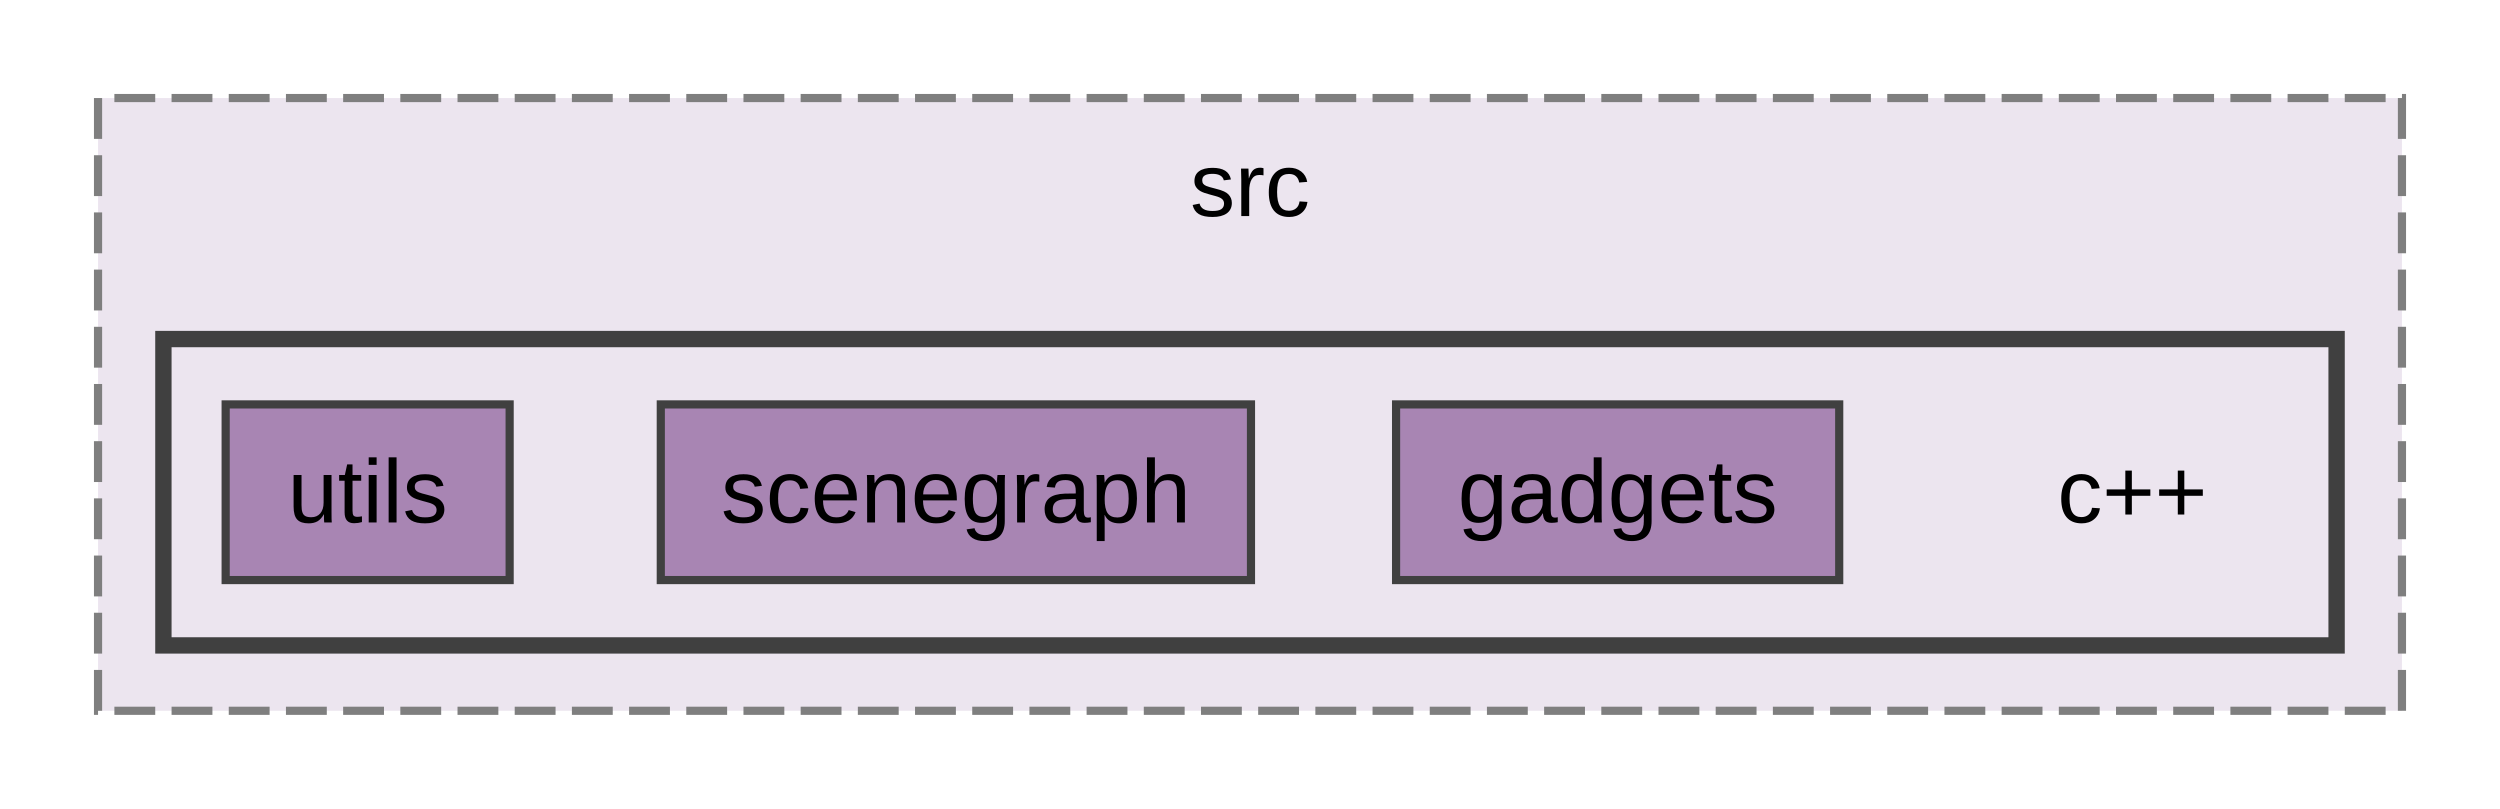
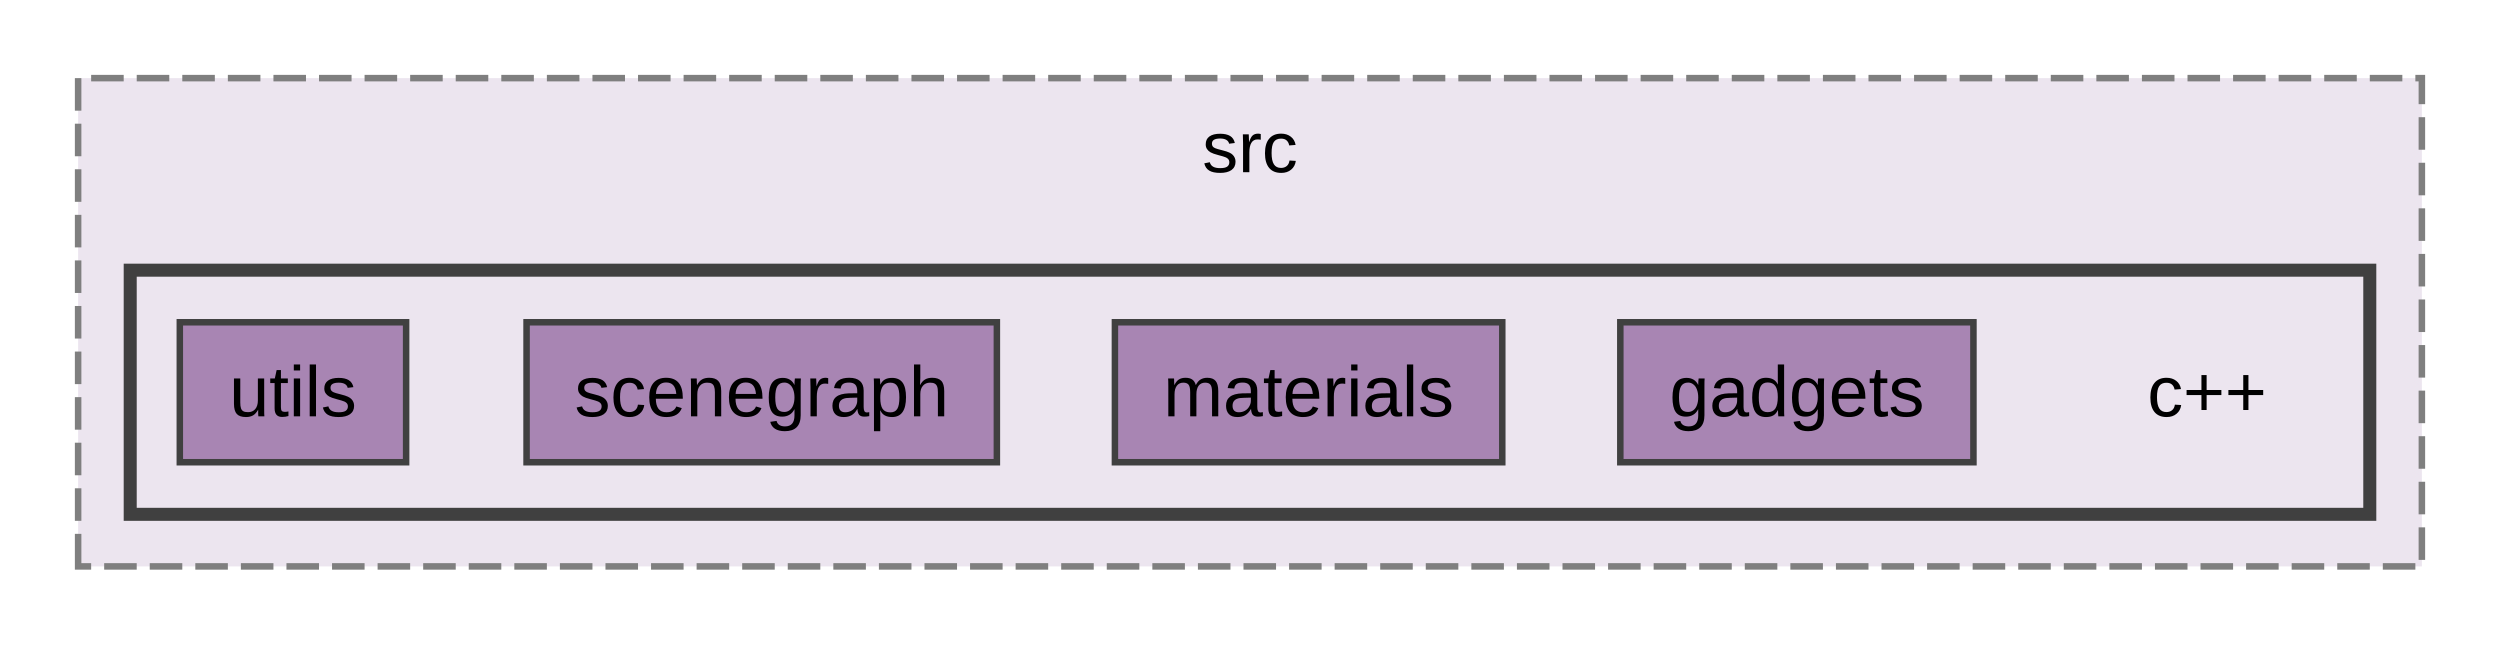
- <svg xmlns="http://www.w3.org/2000/svg" xmlns:xlink="http://www.w3.org/1999/xlink" width="306pt" height="99pt" viewBox="0.00 0.00 306.00 99.00">
+ <svg xmlns="http://www.w3.org/2000/svg" xmlns:xlink="http://www.w3.org/1999/xlink" width="384pt" height="99pt" viewBox="0.00 0.00 384.00 99.00">
  <g id="graph0" class="graph" transform="scale(1 1) rotate(0) translate(4 95)">
    <g id="clust1" class="cluster">
      <g id="a_clust1">
        <a xlink:href="dir_c11a6ef67668048f39ea7be81e9cb8bc.html" target="_top" xlink:title="src">
-           <polygon fill="#ece5ef" stroke="#7f7f7f" stroke-dasharray="5,2" points="8,-8 8,-83 290,-83 290,-8 8,-8" />
-           <text text-anchor="middle" x="149" y="-68.55" font-family="Arial" font-size="11.00">src</text>
+           <polygon fill="#ece5ef" stroke="#7f7f7f" stroke-dasharray="5,2" points="8,-8 8,-83 368,-83 368,-8 8,-8" />
+           <text text-anchor="middle" x="188" y="-68.55" font-family="Arial" font-size="11.00">src</text>
        </a>
      </g>
    </g>
    <g id="clust2" class="cluster">
      <g id="a_clust2">
        <a xlink:href="dir_71d053966b743e9fc4c8ab3346993184.html" target="_top">
-           <polygon fill="#ece5ef" stroke="#404040" stroke-width="2" points="16,-16 16,-53.5 282,-53.5 282,-16 16,-16" />
+           <polygon fill="#ece5ef" stroke="#404040" stroke-width="2" points="16,-16 16,-53.5 360,-53.5 360,-16 16,-16" />
        </a>
      </g>
    </g>
    <g id="node1" class="node">
-       <text text-anchor="middle" x="257" y="-31.05" font-family="Arial" font-size="11.00">c++</text>
+       <text text-anchor="middle" x="335" y="-31.05" font-family="Arial" font-size="11.00">c++</text>
    </g>
    <g id="node2" class="node">
      <g id="a_node2">
        <a xlink:href="dir_d3ccee632298cc72b002bc2d5c3feef6.html" target="_top" xlink:title="gadgets">
-           <polygon fill="#a885b3" stroke="#404040" points="221.12,-45.5 166.88,-45.5 166.88,-24 221.12,-24 221.12,-45.5" />
-           <text text-anchor="middle" x="194" y="-31.05" font-family="Arial" font-size="11.00">gadgets</text>
+           <polygon fill="#a885b3" stroke="#404040" points="299.12,-45.5 244.88,-45.5 244.88,-24 299.12,-24 299.12,-45.5" />
+           <text text-anchor="middle" x="272" y="-31.05" font-family="Arial" font-size="11.00">gadgets</text>
        </a>
      </g>
    </g>
    <g id="node3" class="node">
      <g id="a_node3">
+         <a xlink:href="dir_55e3f750781ade2a309102426dc4d0e7.html" target="_top" xlink:title="materials">
+           <polygon fill="#a885b3" stroke="#404040" points="226.75,-45.5 167.25,-45.5 167.25,-24 226.75,-24 226.75,-45.5" />
+           <text text-anchor="middle" x="197" y="-31.05" font-family="Arial" font-size="11.00">materials</text>
+         </a>
+       </g>
+     </g>
+     <g id="node4" class="node">
+       <g id="a_node4">
        <a xlink:href="dir_7fa54fd45585097dfce48d3d880b4291.html" target="_top" xlink:title="scenegraph">
          <polygon fill="#a885b3" stroke="#404040" points="149.12,-45.5 76.88,-45.5 76.88,-24 149.12,-24 149.12,-45.5" />
          <text text-anchor="middle" x="113" y="-31.05" font-family="Arial" font-size="11.00">scenegraph</text>
        </a>
      </g>
    </g>
-     <g id="node4" class="node">
-       <g id="a_node4">
+     <g id="node5" class="node">
+       <g id="a_node5">
        <a xlink:href="dir_09ccfa2fe33914d0e740f810b80a086d.html" target="_top" xlink:title="utils">
          <polygon fill="#a885b3" stroke="#404040" points="58.38,-45.5 23.62,-45.5 23.62,-24 58.38,-24 58.38,-45.5" />
          <text text-anchor="middle" x="41" y="-31.05" font-family="Arial" font-size="11.00">utils</text>
        </a>
      </g>
    </g>
  </g>
</svg>
